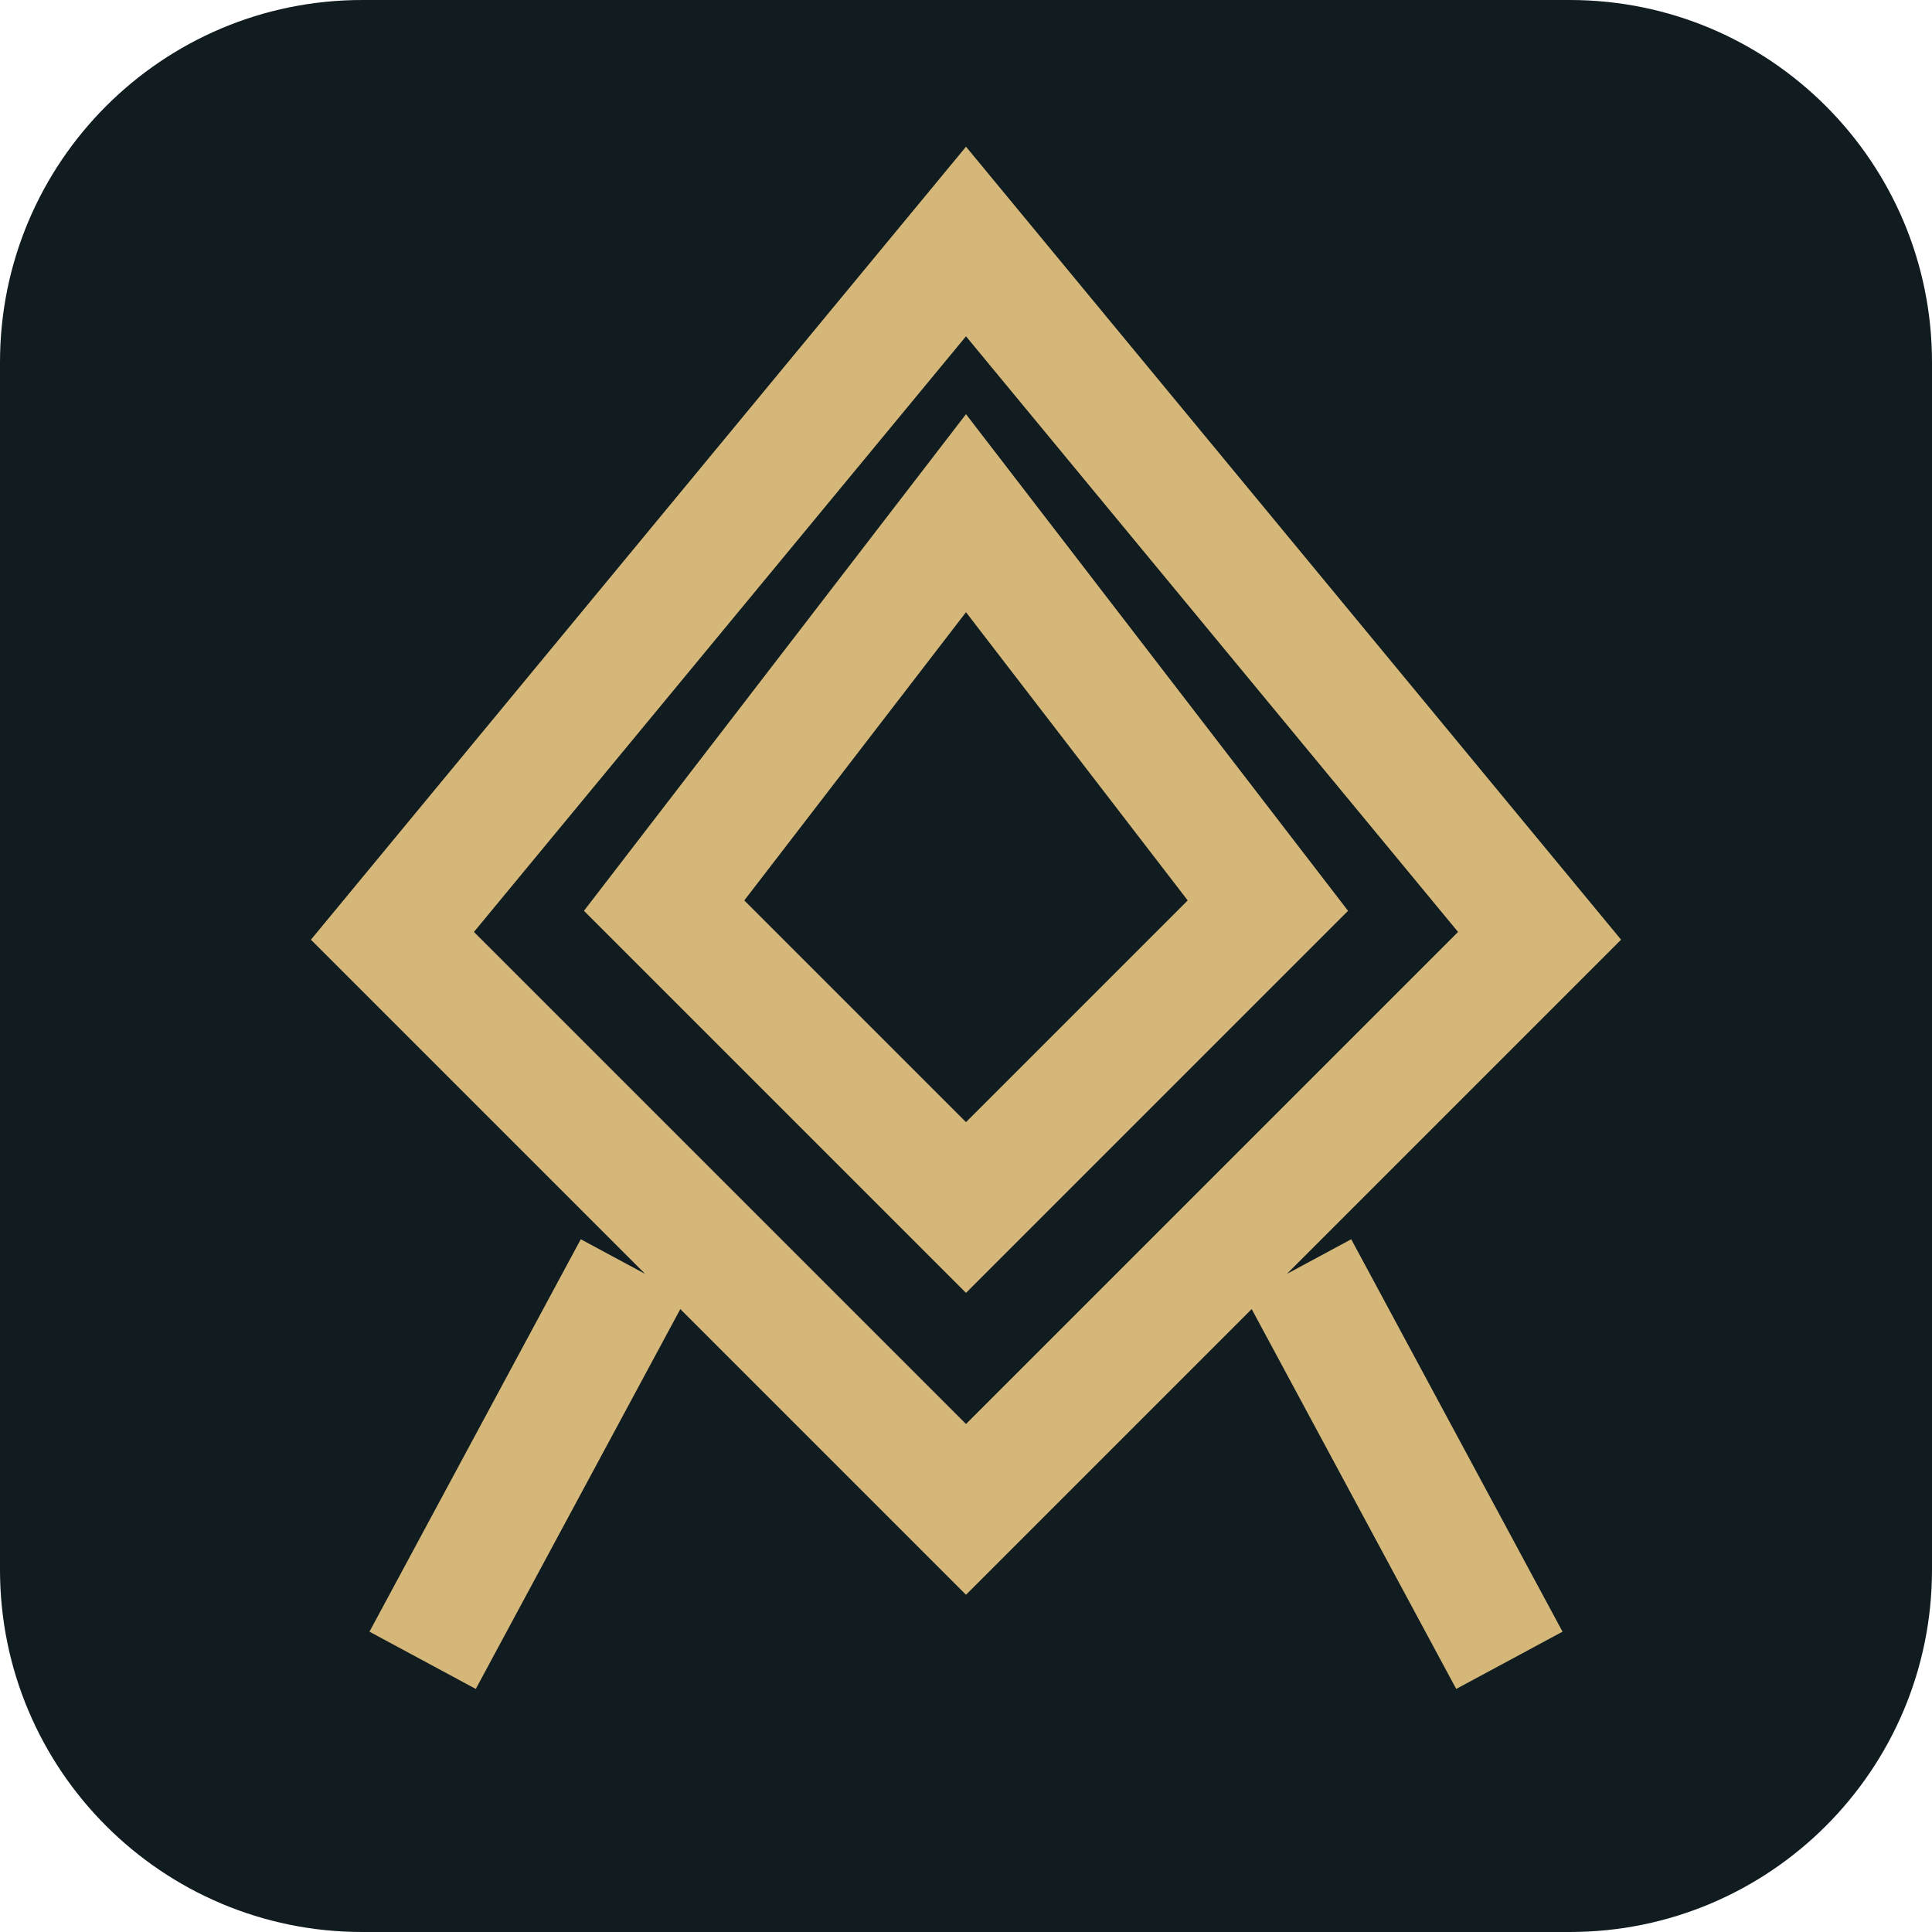
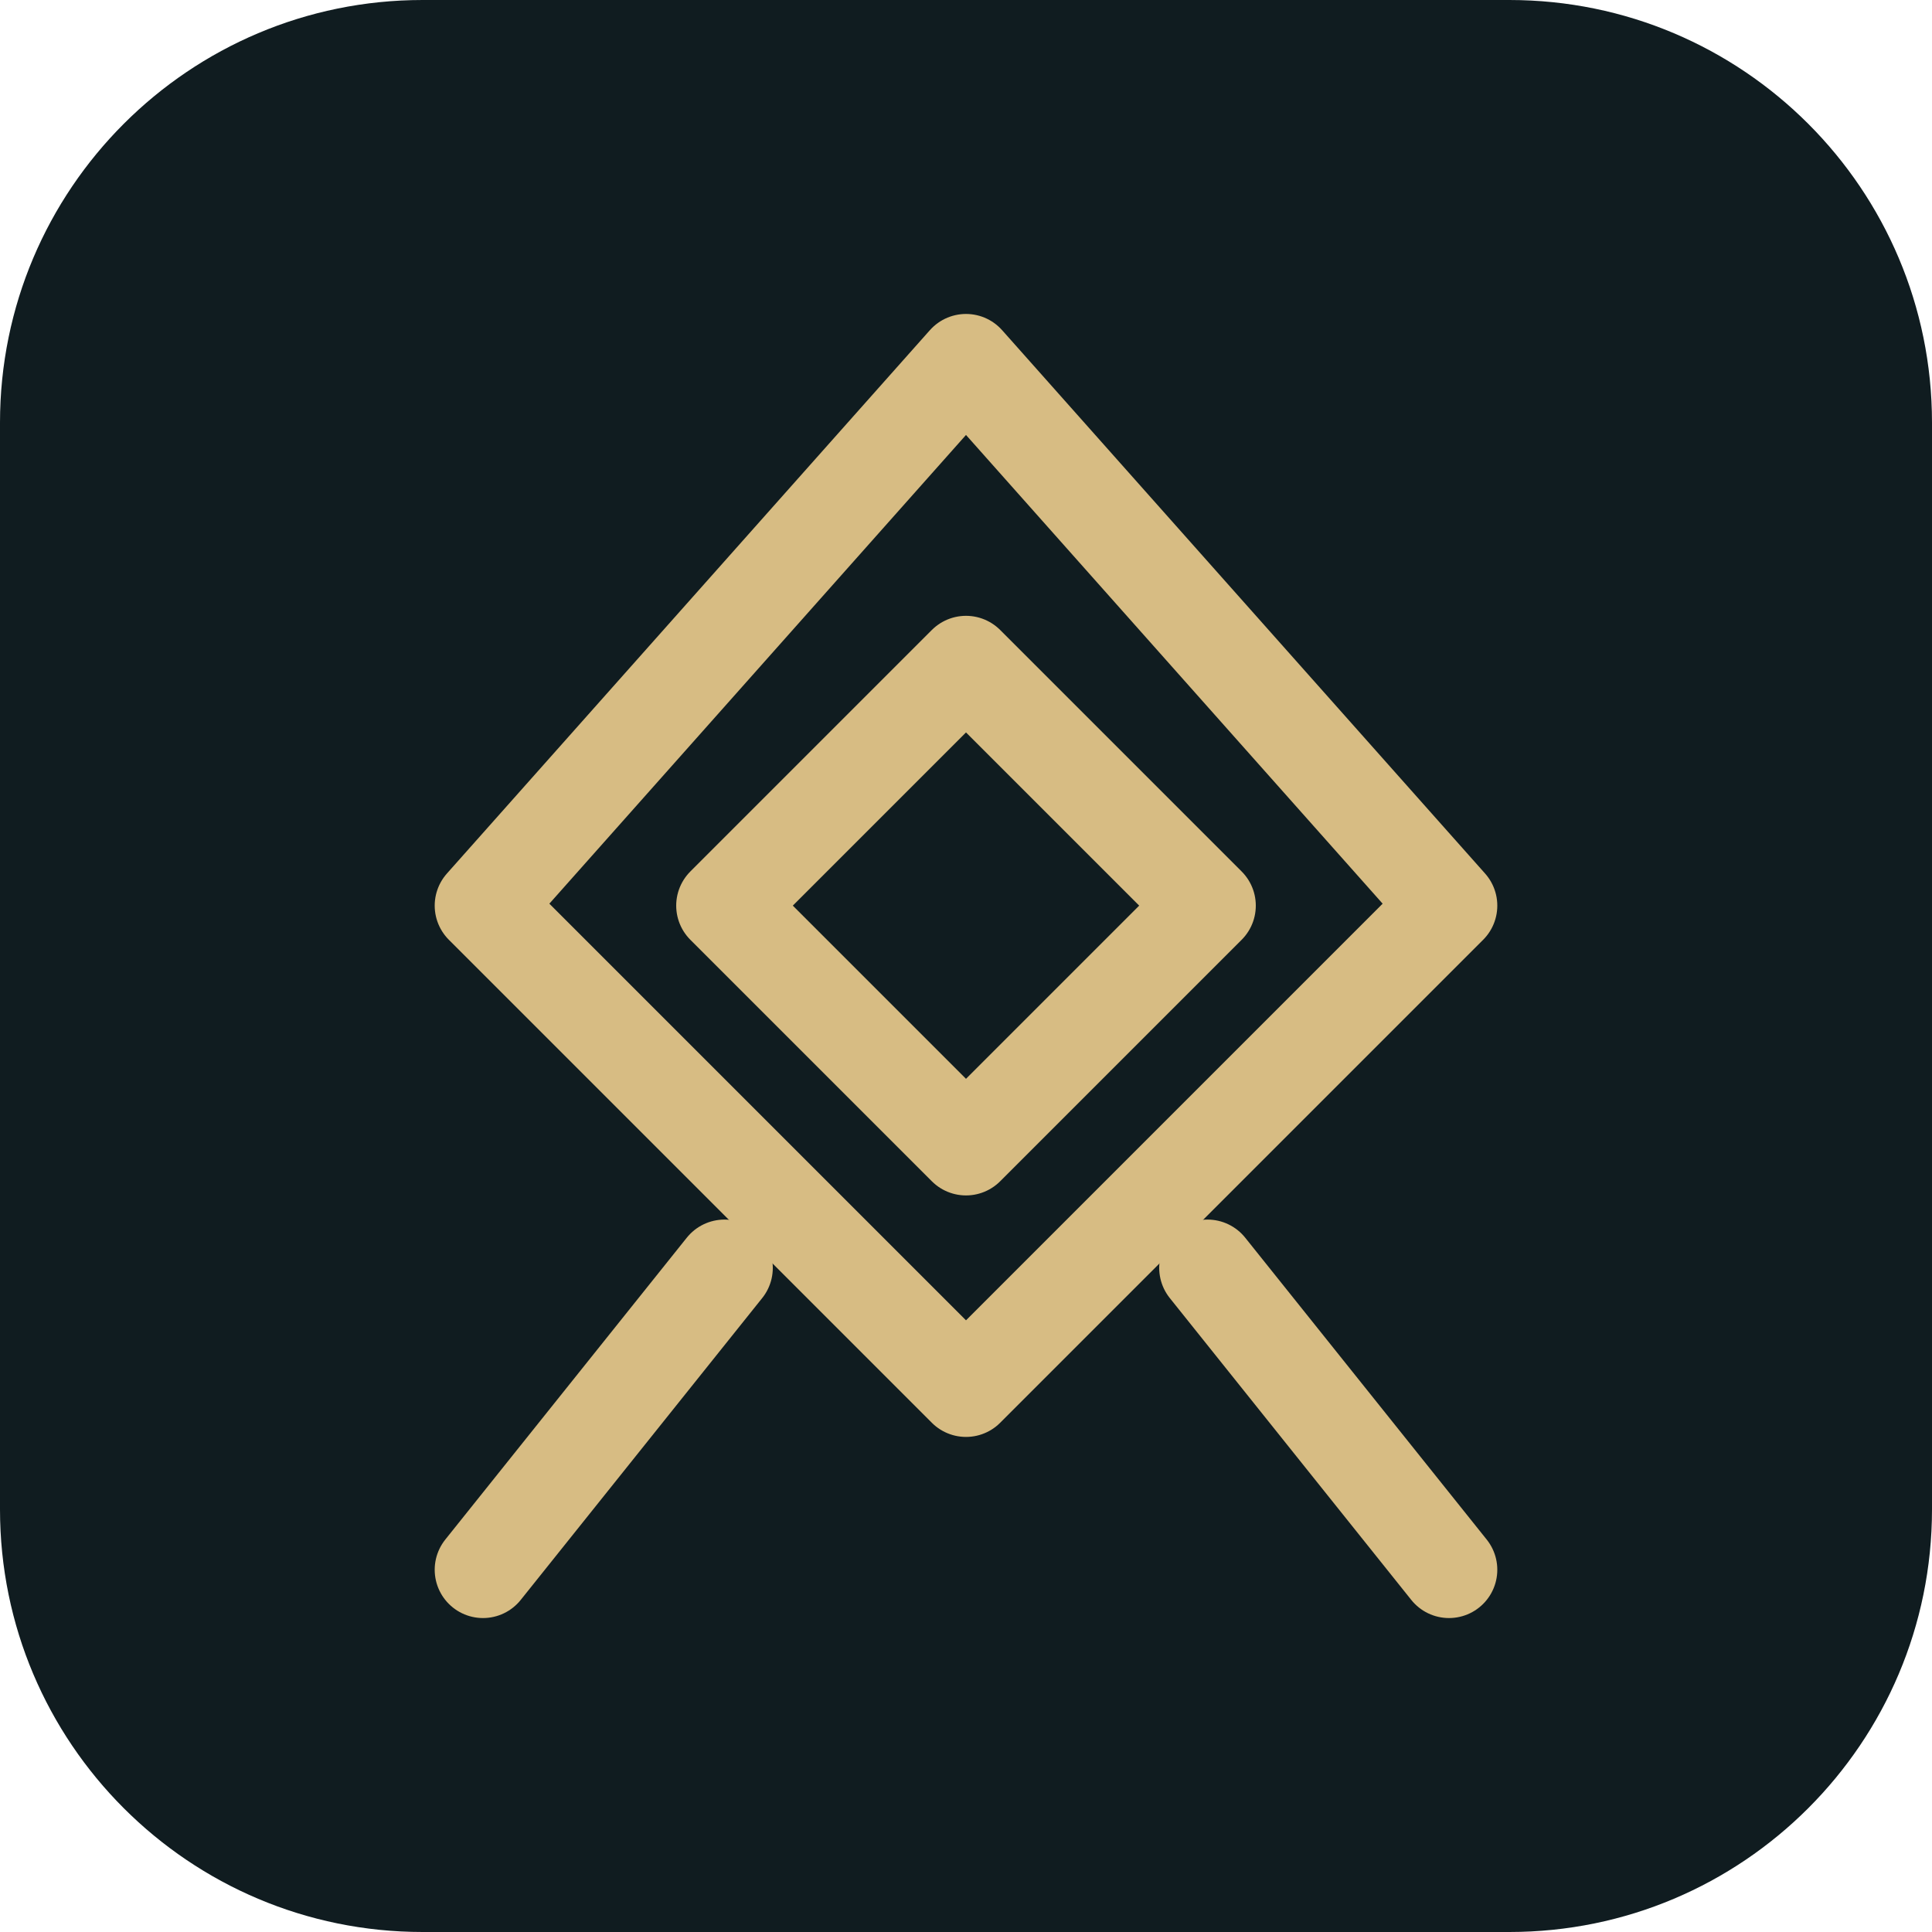
<svg xmlns="http://www.w3.org/2000/svg" viewBox="0 0 64 64">
-   <rect width="64" height="64" rx="12" fill="#101c20" />
-   <path d="M32 8 13 31l19 19 19-19ZM32 17 22 30l10 10 10-10ZM21 42l-7 13m29-13 7 13" fill="none" stroke="#d4b779" stroke-width="4" />
+   <rect width="64" height="64" rx="14" fill="#101c20" />
+   <g transform="translate(8 8) scale(2)" fill="none" stroke="#d7bc83" stroke-width="1.6" stroke-linecap="round" stroke-linejoin="round">
+     <path d="m12 2 8 9-8 8-8-8 8-9Z" />
+     <path d="m12 7 4 4-4 4-4-4 4-4ZM8 17l-4 5m12-5 4 5" />
+   </g>
</svg>
